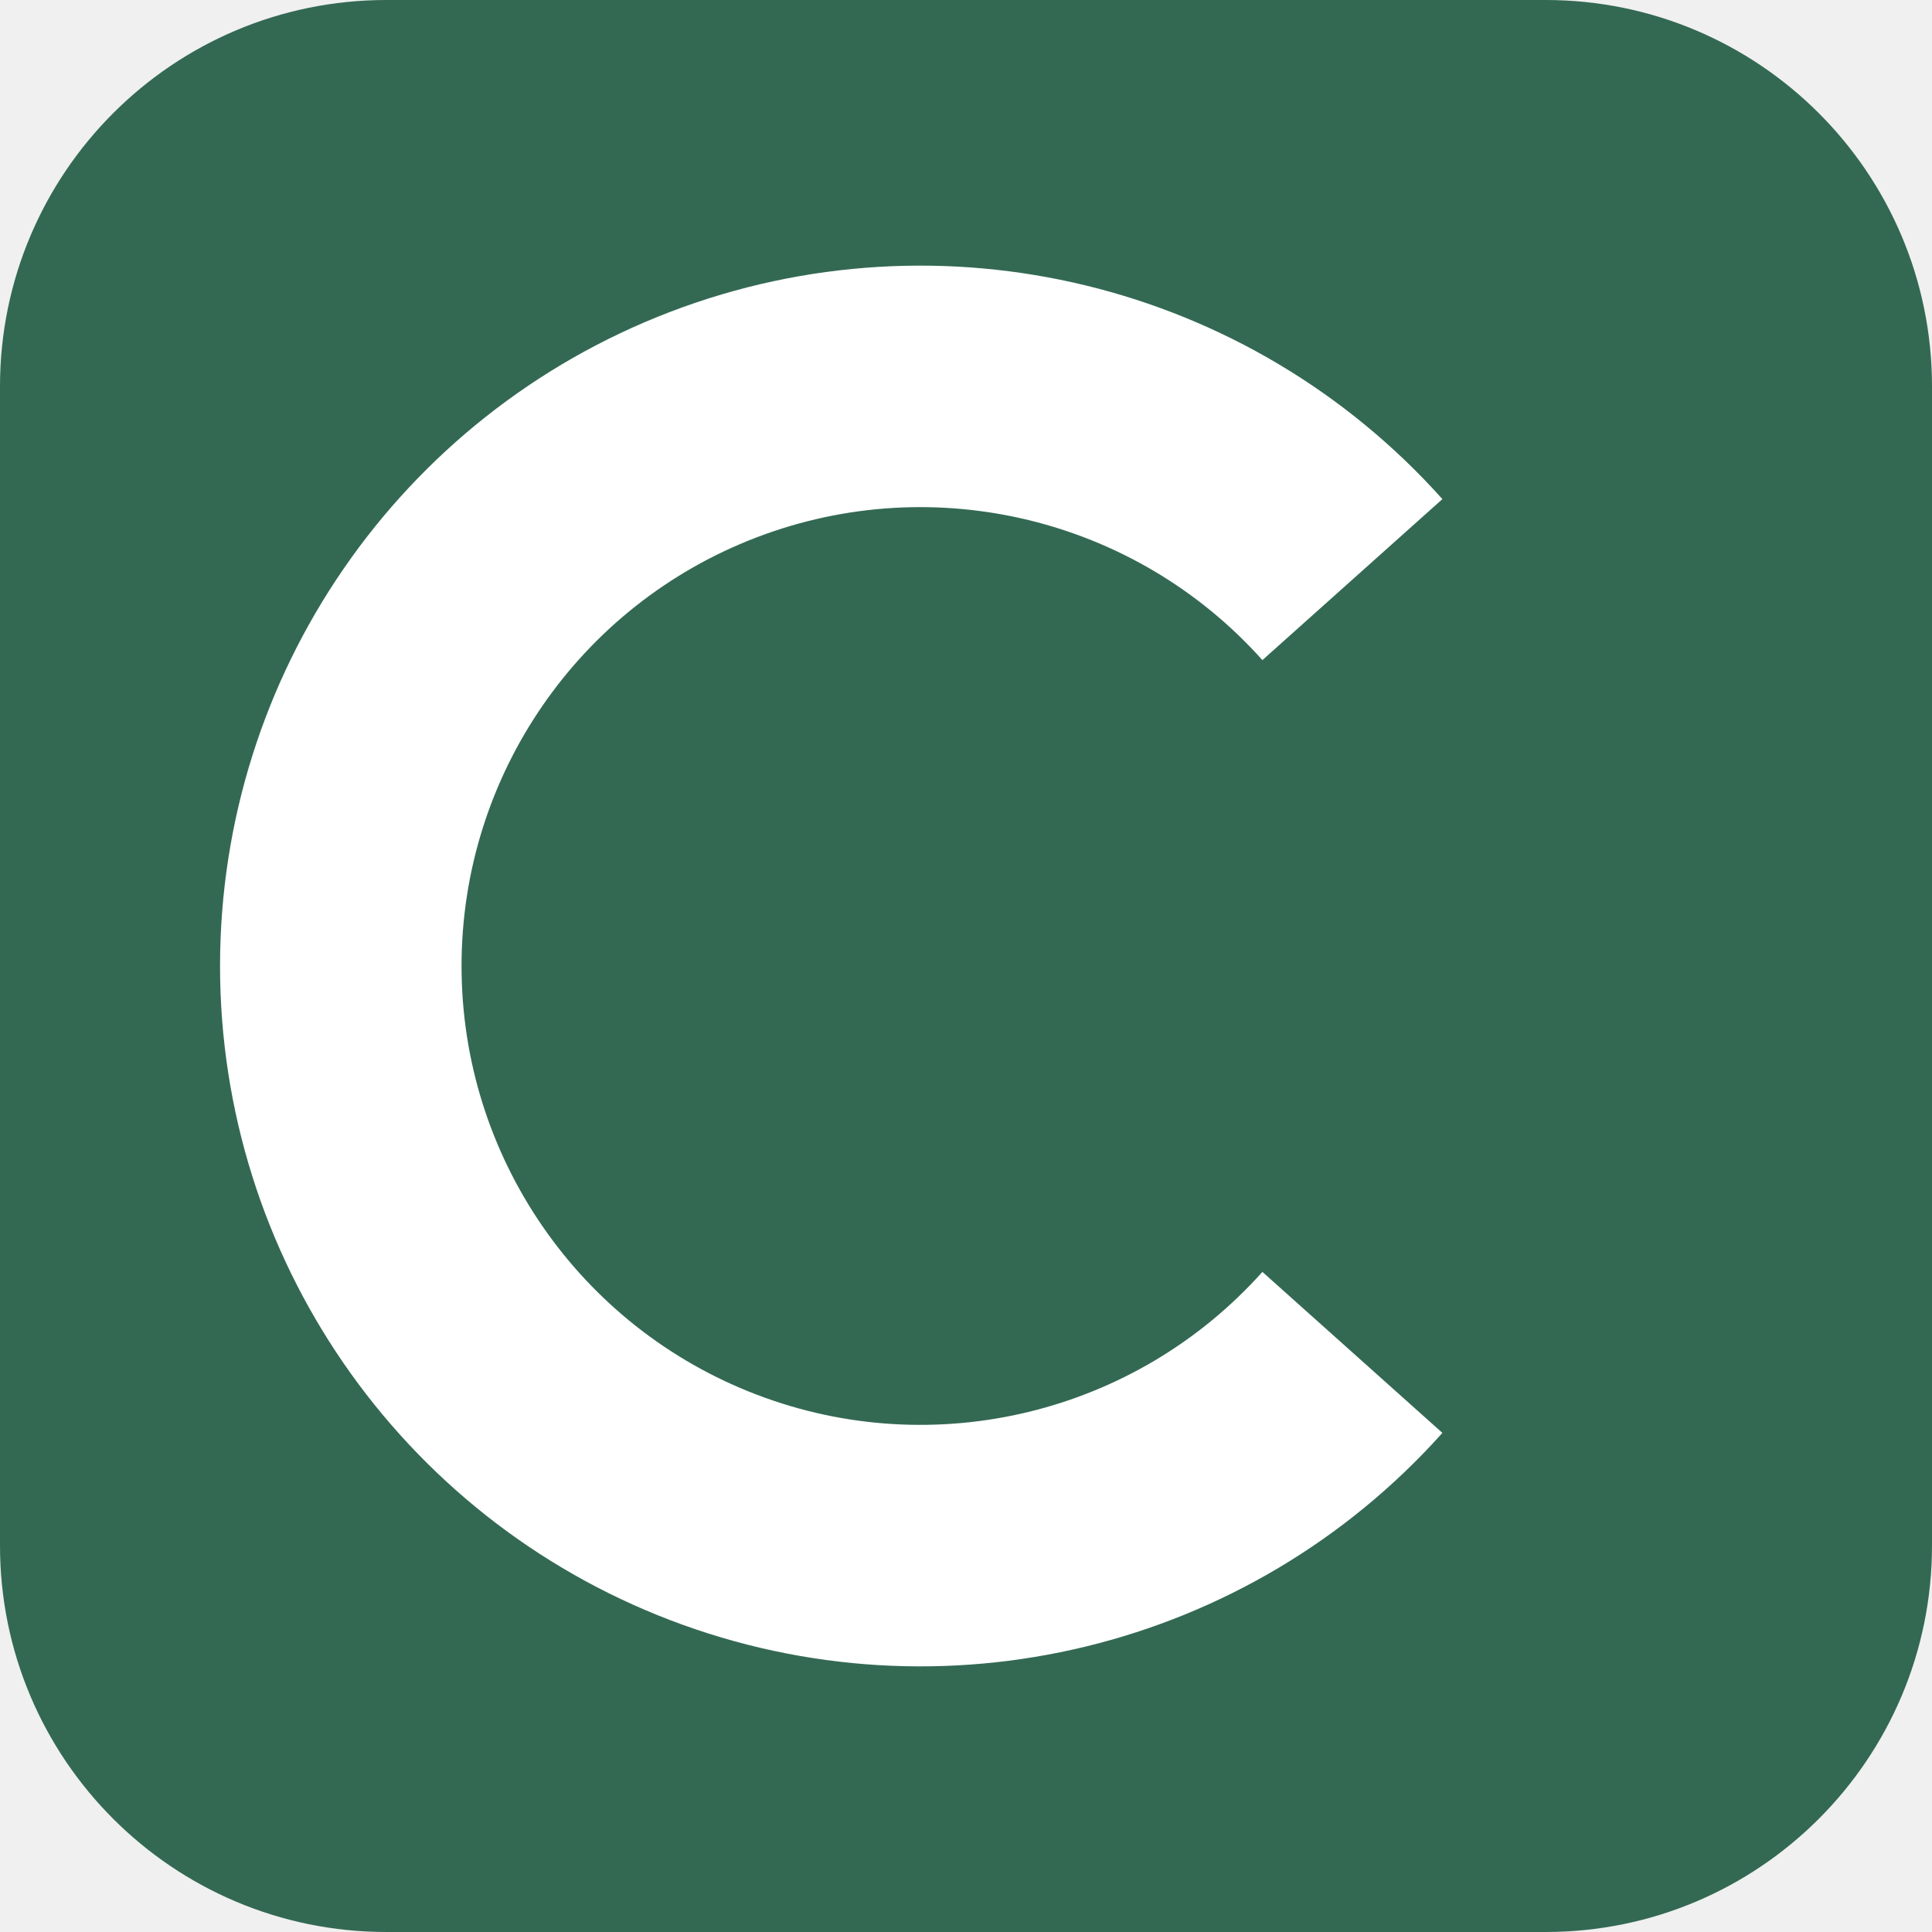
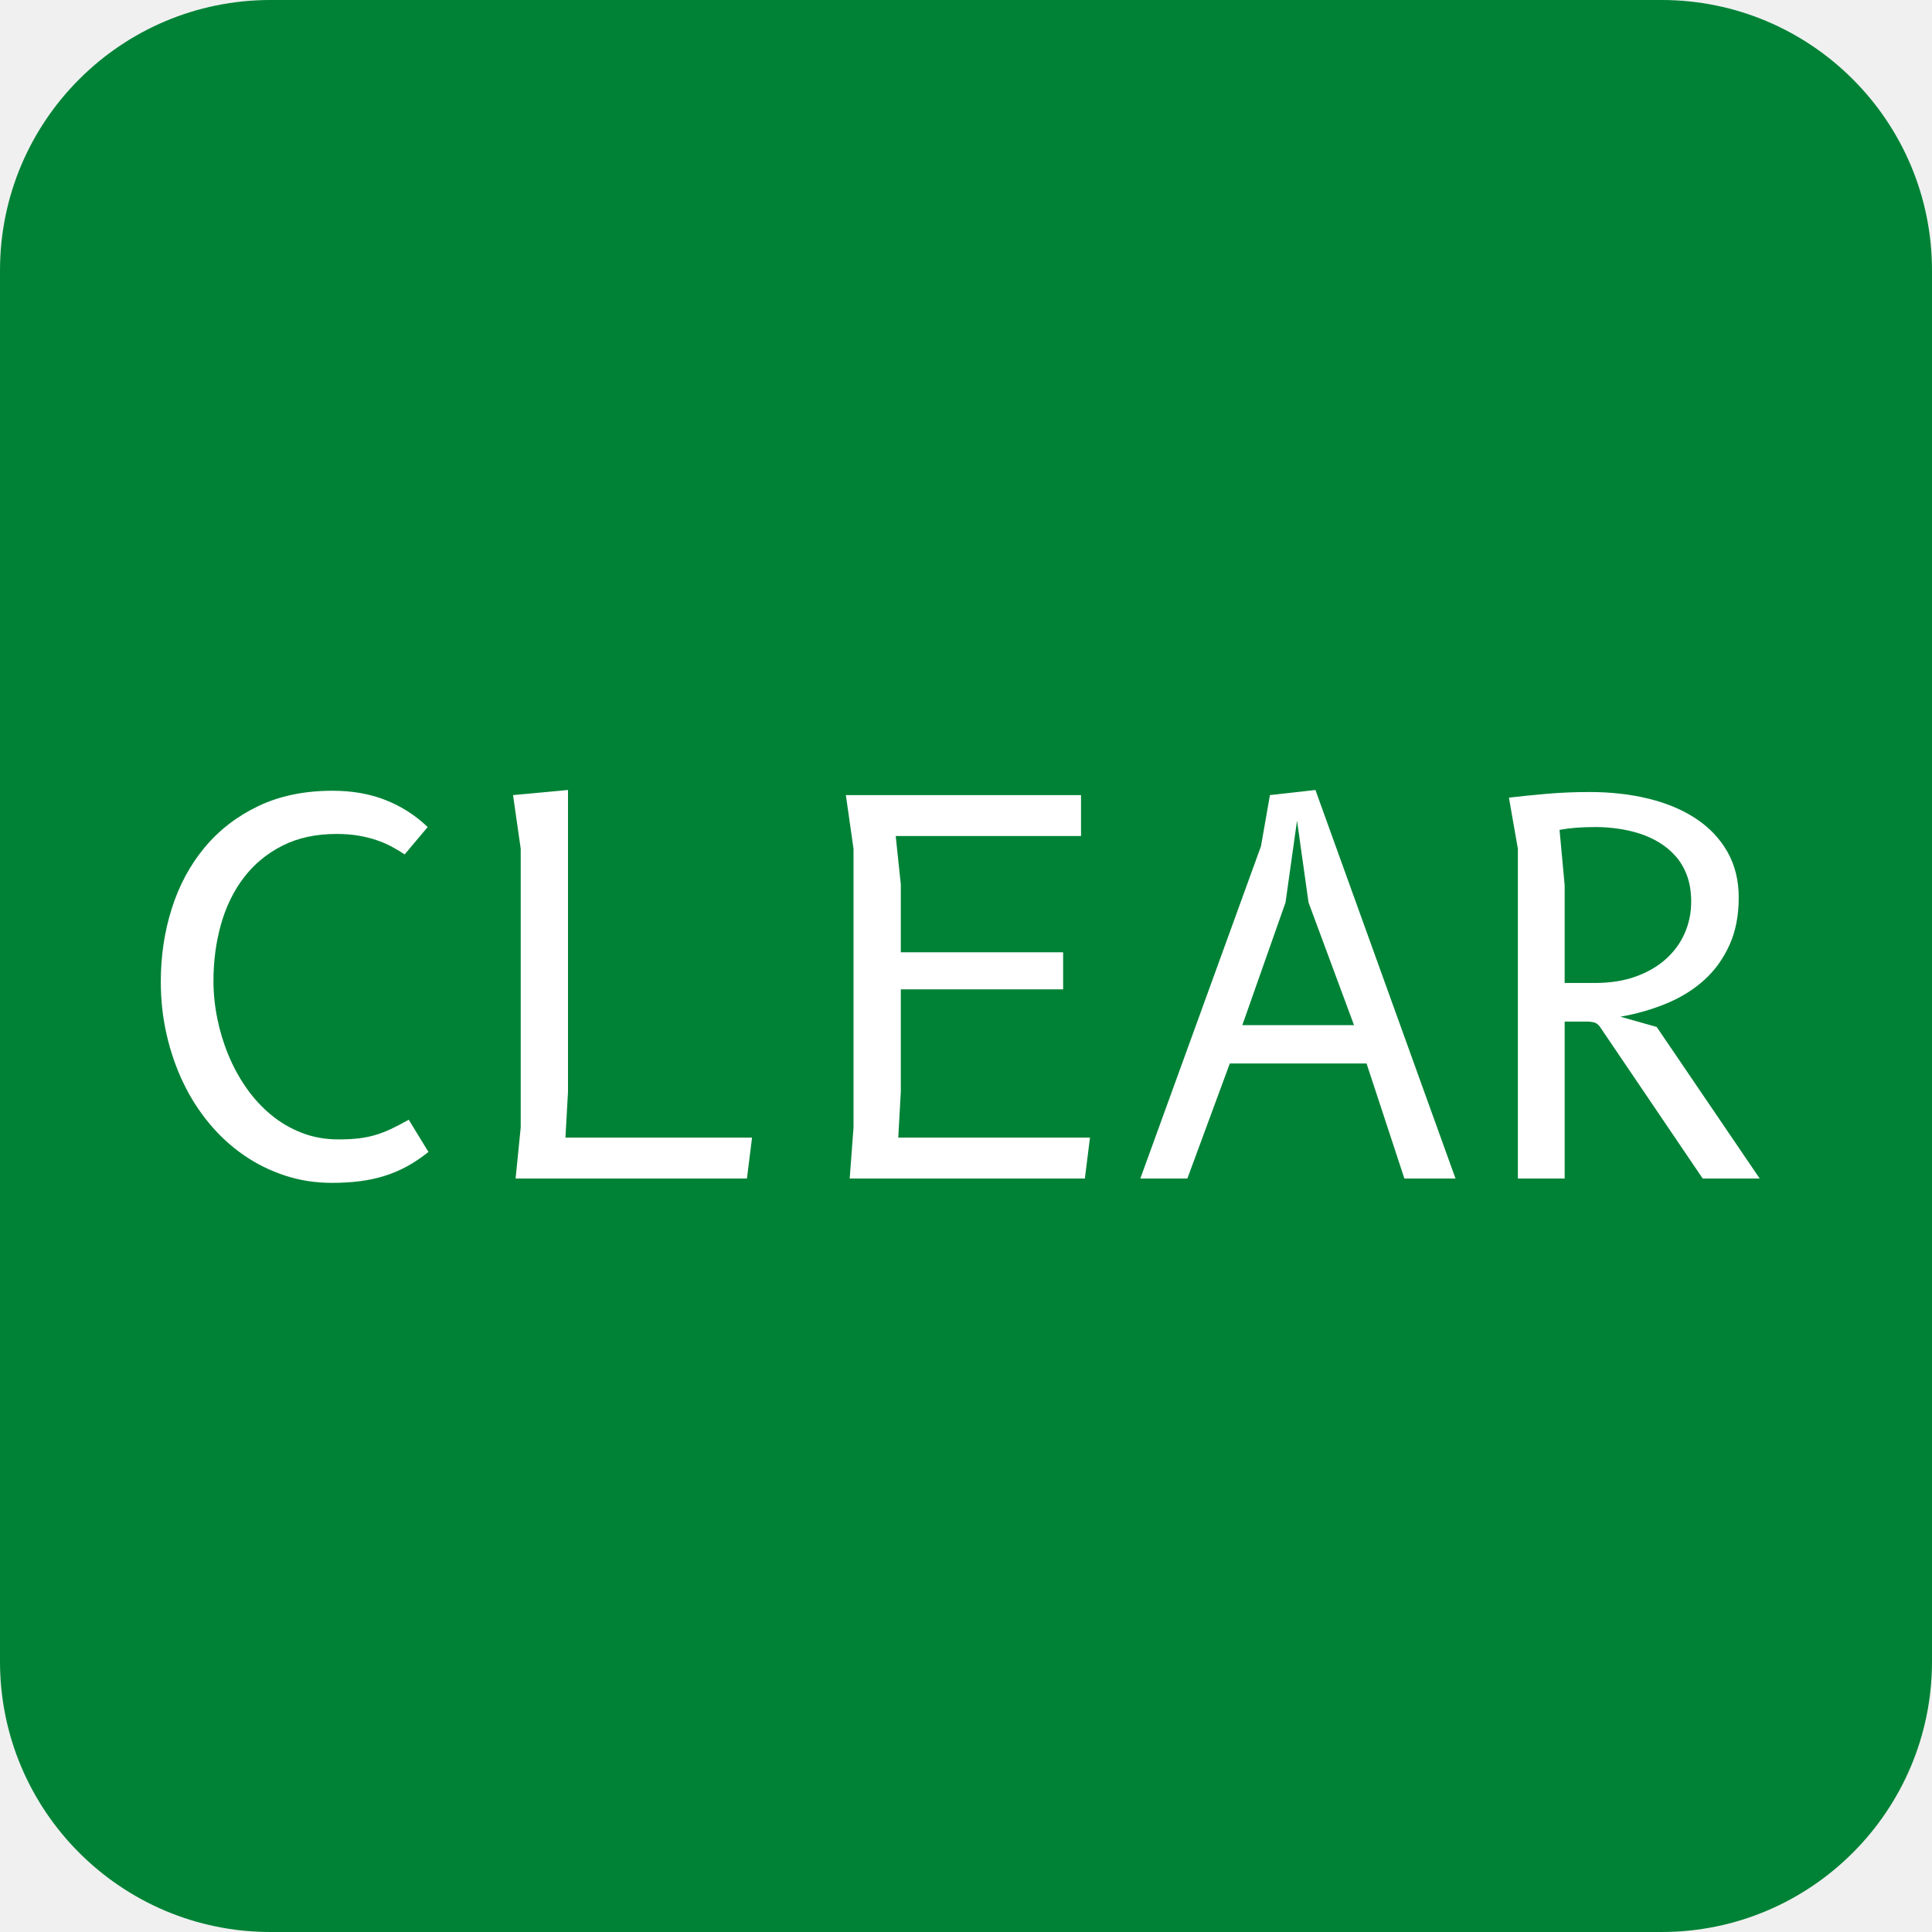
- <svg xmlns="http://www.w3.org/2000/svg" viewBox="0 0 40 40">
-   <rect width="40" height="40" rx="8" fill="#336953" />
-   <path d="M28 12a12 12 0 1 0 0 16" fill="none" stroke="#fff" stroke-width="5" />
+ <svg xmlns="http://www.w3.org/2000/svg" viewBox="0 0 100 100">
+   <rect width="100" height="100" rx="14" fill="#008236" />
+   <g fill="white" transform="translate(7 61) scale(0.01323077 -0.01323077)">
+     <path transform="translate(0 0)" d="M1147 104Q1106 71 1064.0 48.0Q1022 25 976.0 10.5Q930 -4 879.0 -10.5Q828 -17 769 -17Q673 -17 586.0 11.5Q499 40 424.5 91.5Q350 143 290.0 215.0Q230 287 188.0 374.5Q146 462 123.0 562.0Q100 662 100 770Q100 921 143.0 1056.5Q186 1192 271.0 1294.5Q356 1397 481.5 1457.0Q607 1517 772 1517Q887 1517 979.5 1480.5Q1072 1444 1144 1375L1054 1268Q1030 1284 1003.0 1298.5Q976 1313 943.5 1324.0Q911 1335 872.5 1341.5Q834 1348 788 1348Q666 1348 575.5 1302.0Q485 1256 425.0 1177.5Q365 1099 335.5 994.5Q306 890 306 773Q306 700 321.0 626.0Q336 552 364.5 483.0Q393 414 435.0 354.0Q477 294 531.5 249.0Q586 204 652.0 178.5Q718 153 795 153Q840 153 874.0 157.0Q908 161 938.5 170.0Q969 179 1000.0 193.5Q1031 208 1070 230Z" />
+     <path transform="translate(1300 0)" d="M383 160H1113L1093 0H188L208 200V1290L178 1500L393 1520V340Z" />
+     <path transform="translate(2600 0)" d="M1135 160 1115 0H195L210 200V1290L180 1500H1100V1340H375L395 1150V885H1030V740H395V340L385 160Z" />
+     <path transform="translate(3900 0)" d="M32 0 504 1300 539 1500 717 1520 1265 0H1065L917 450H382L216 0ZM645 1400 600 1080 431 600H868L690 1080Z" />
+     <path transform="translate(5200 0)" d="M392 614V0H209V1290L174 1490Q241 1498 321.5 1505.0Q402 1512 489 1512Q615 1512 722.0 1485.5Q829 1459 907.0 1407.0Q985 1355 1029.0 1277.5Q1073 1200 1073 1099Q1073 994 1037.0 914.0Q1001 834 939.0 777.5Q877 721 792.0 685.5Q707 650 610 633L752 593L1155 0H932L529 595Q518 609 504.0 611.5Q490 614 482 614ZM392 1147V765H510Q601 765 671.0 790.5Q741 816 789.0 859.5Q837 903 862.0 960.5Q887 1018 887 1083Q887 1140 871.0 1184.0Q855 1228 827.0 1260.0Q799 1292 762.0 1314.5Q725 1337 683.5 1350.0Q642 1363 598.5 1369.0Q555 1375 514 1375Q472 1375 438.5 1372.5Q405 1370 372 1364Z" />
+   </g>
</svg>
